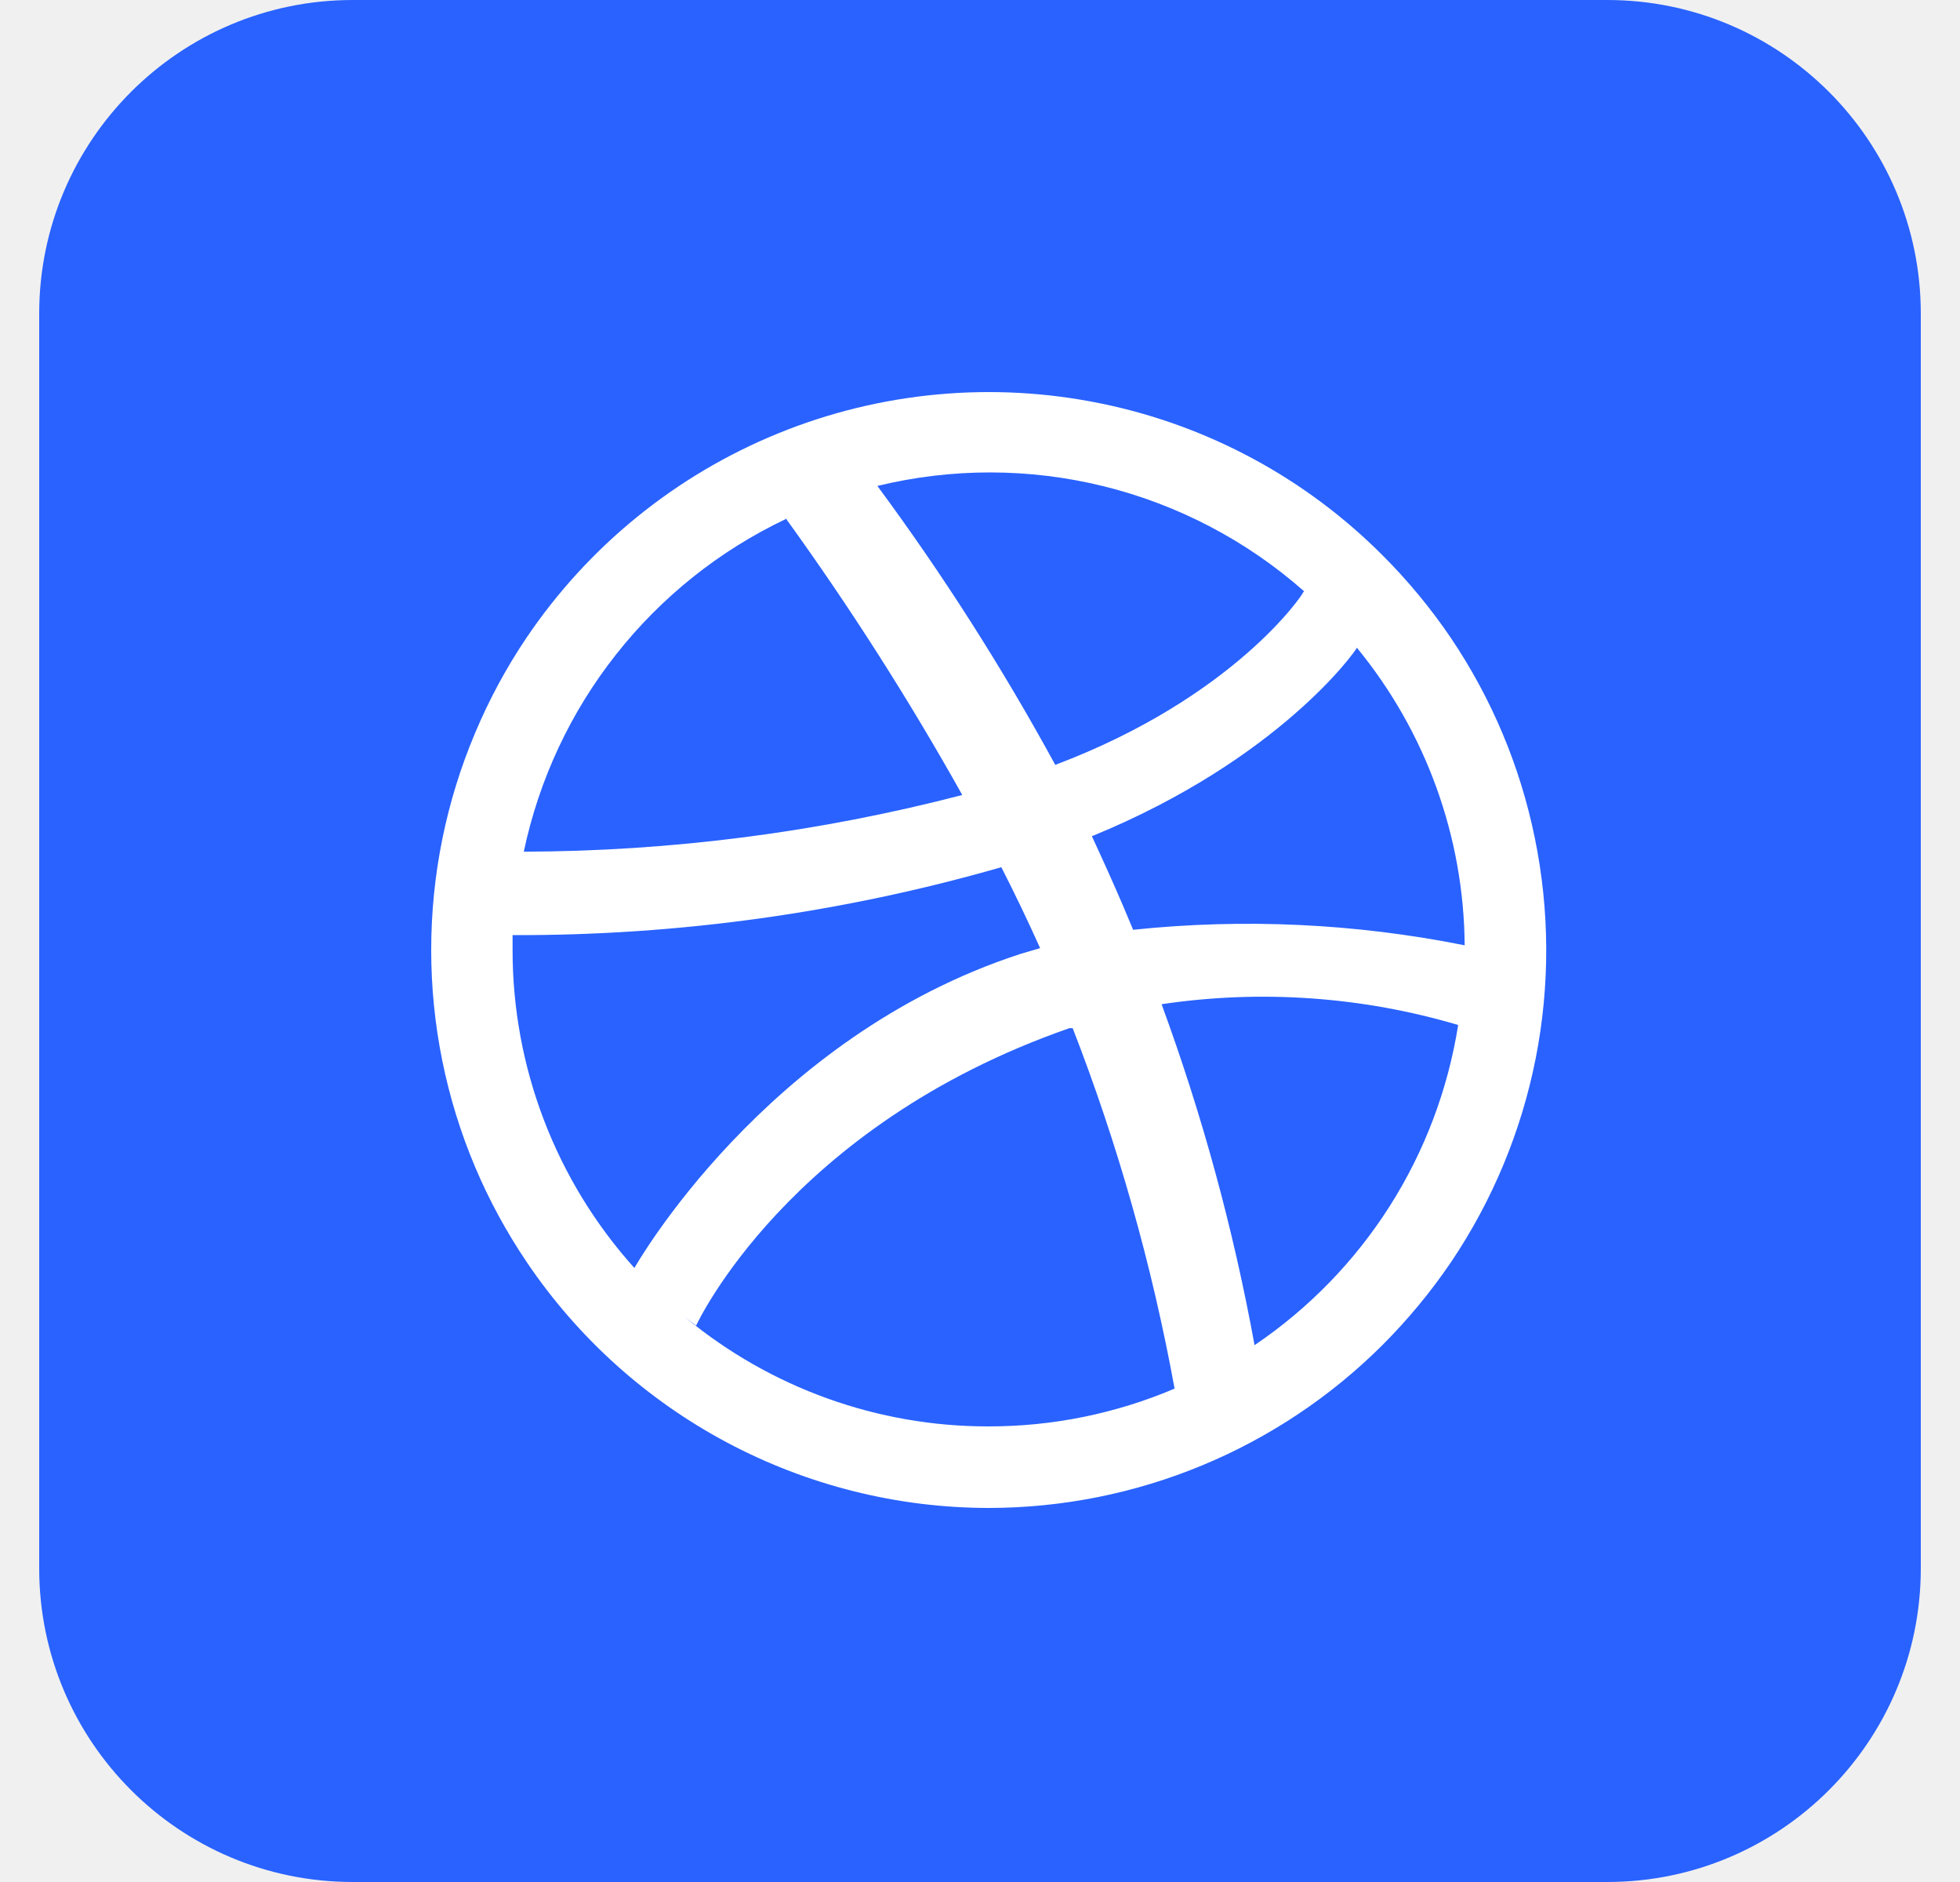
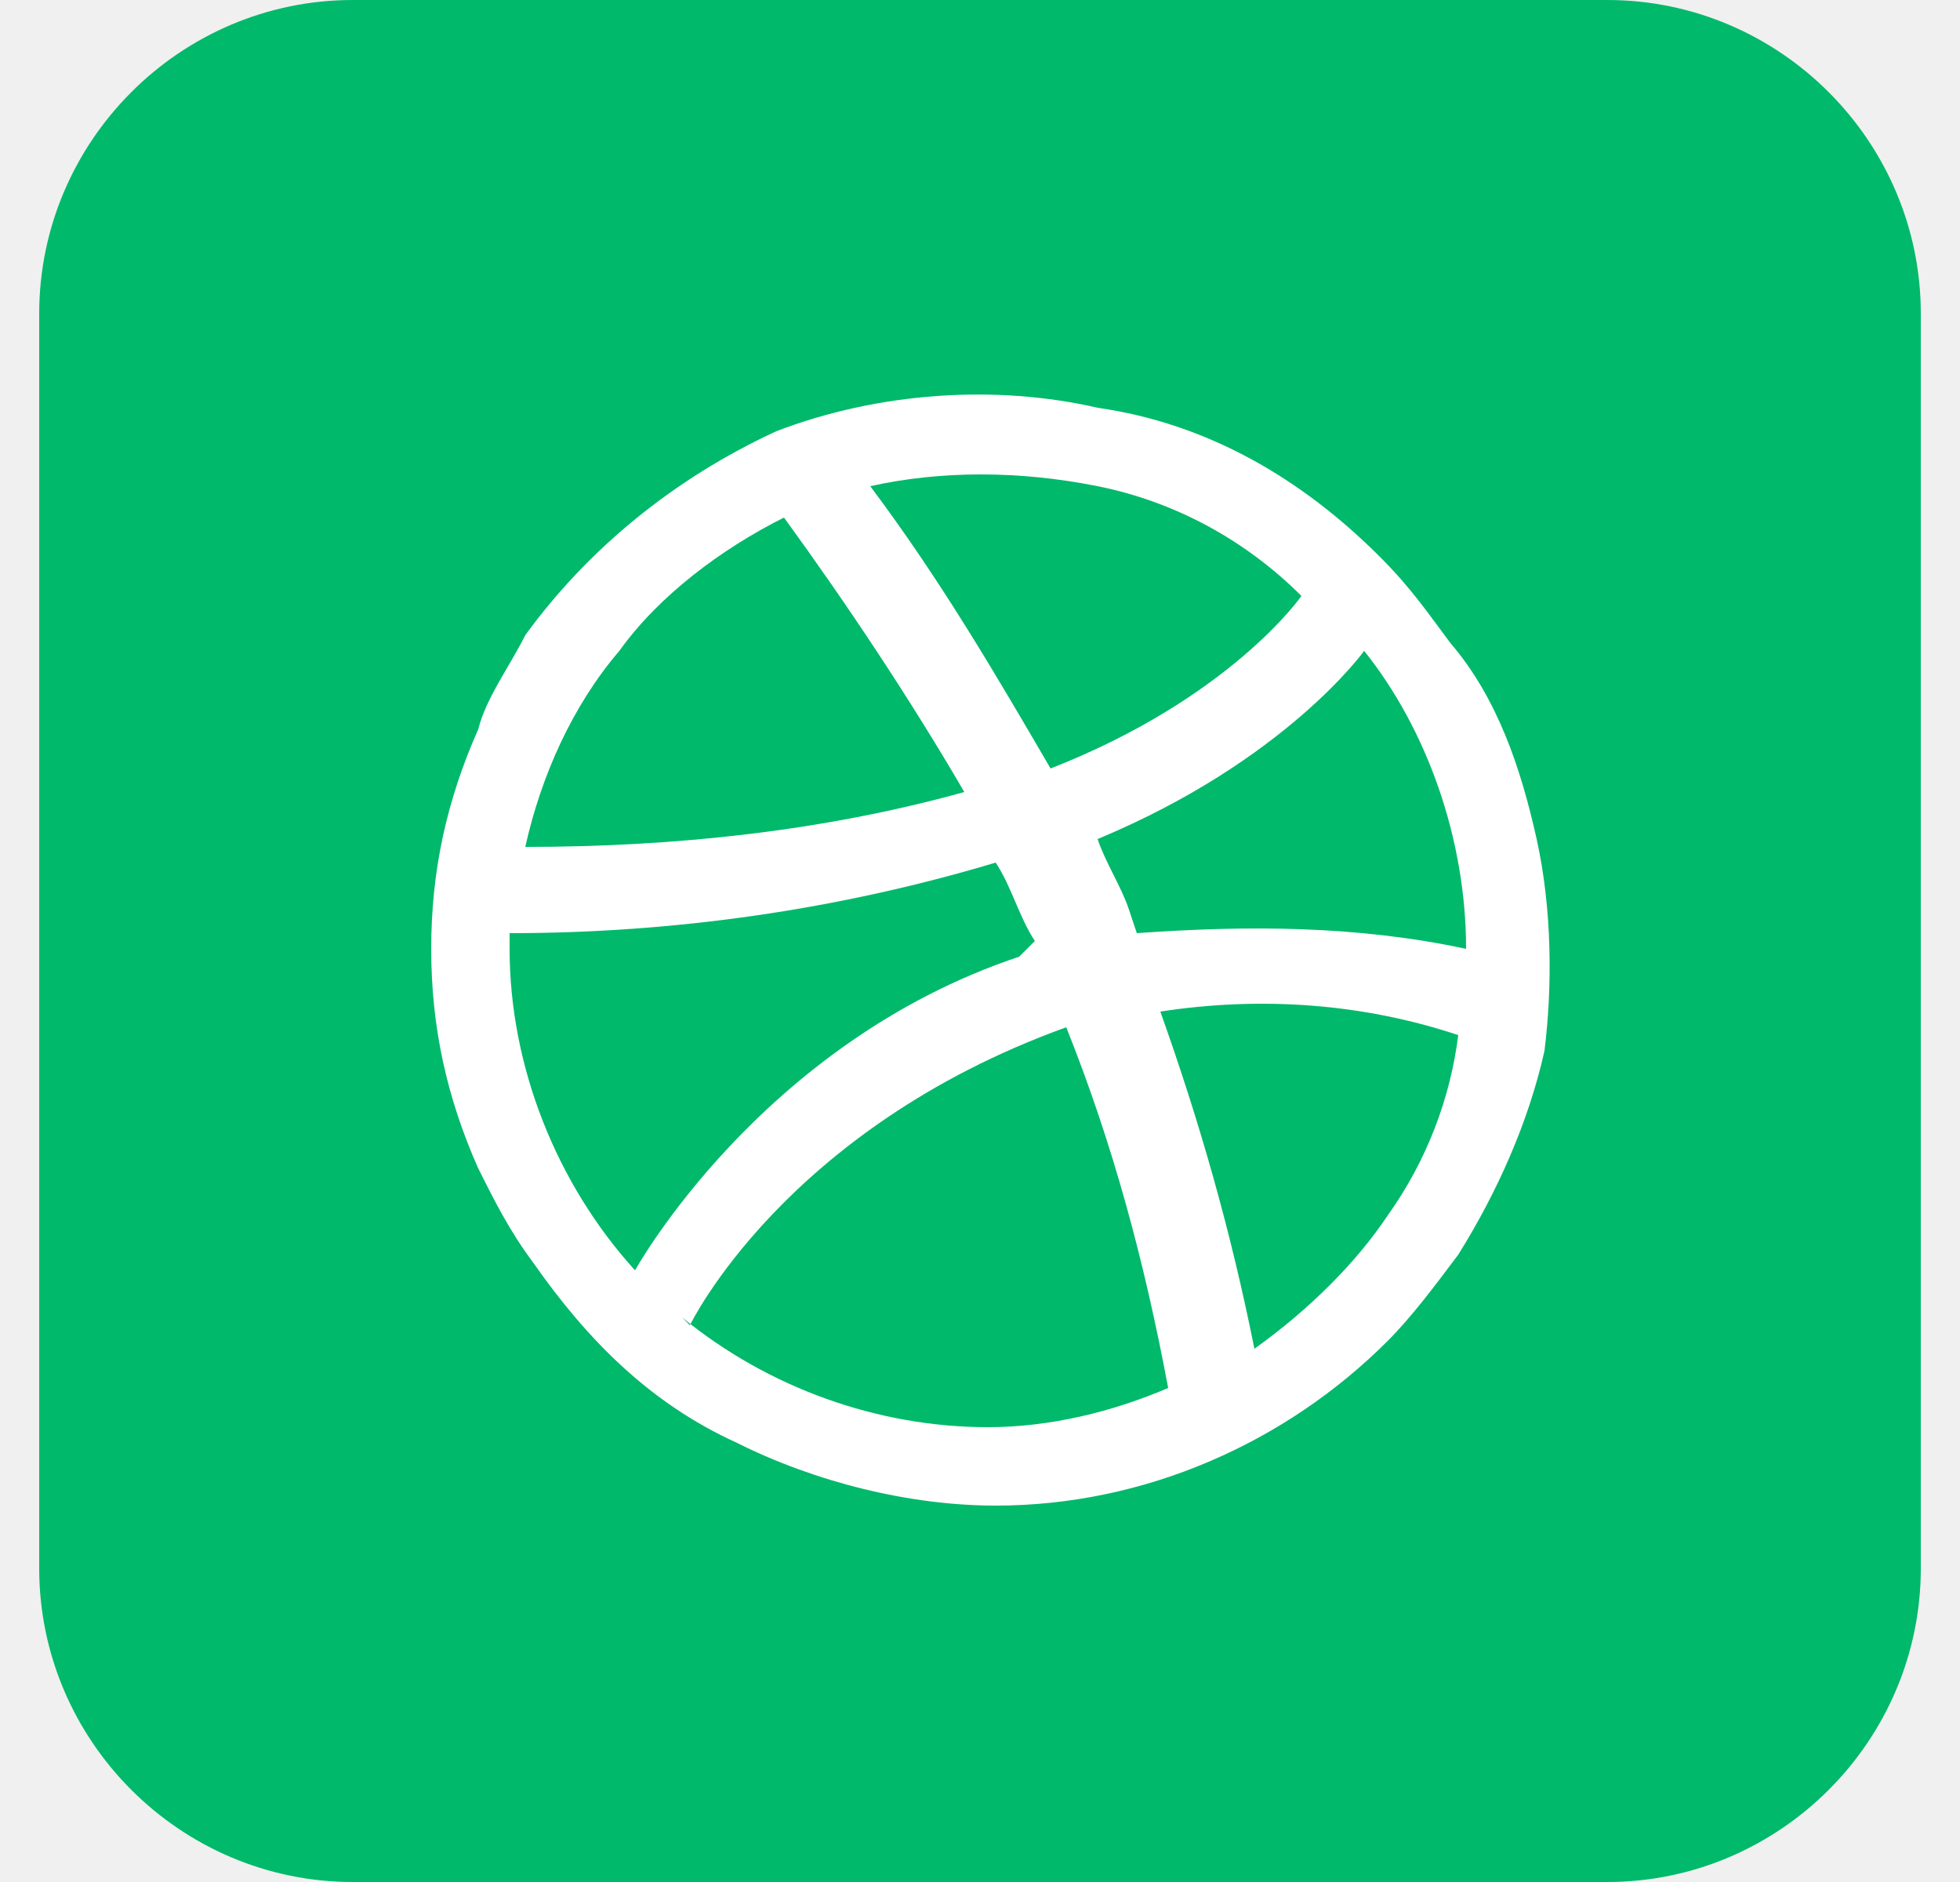
- <svg xmlns="http://www.w3.org/2000/svg" width="25" height="24" viewBox="0 0 25 24" fill="none">
-   <rect x="0.5" width="24" height="24" rx="4" fill="#2962FF" />
-   <path fill-rule="evenodd" clip-rule="evenodd" d="M19.576 10.683C19.39 9.773 19.027 8.908 18.508 8.138C18.252 7.76 17.961 7.408 17.639 7.086C16.657 6.099 15.405 5.424 14.041 5.145C12.661 4.862 11.227 4.995 9.922 5.528C8.617 6.061 7.5 6.969 6.712 8.138C6.456 8.518 6.238 8.924 6.06 9.347C5.69 10.223 5.5 11.164 5.5 12.114C5.5 13.065 5.69 14.006 6.06 14.882C6.239 15.305 6.459 15.71 6.716 16.091C7.367 17.057 8.245 17.848 9.272 18.395C10.3 18.942 11.446 19.229 12.61 19.23C14.496 19.229 16.305 18.48 17.639 17.147C17.961 16.824 18.252 16.472 18.508 16.095C19.038 15.309 19.404 14.426 19.588 13.497C19.771 12.568 19.767 11.611 19.576 10.683ZM18.682 12.055C17.291 11.776 15.864 11.709 14.453 11.857L14.322 11.545C14.195 11.249 14.061 10.952 13.927 10.664C16.322 9.683 17.299 8.292 17.307 8.26C18.186 9.33 18.672 10.67 18.682 12.055ZM16.623 7.552C16.623 7.576 15.741 8.893 13.46 9.754C12.786 8.518 12.028 7.329 11.191 6.197C12.14 5.966 13.13 5.967 14.078 6.201C15.025 6.435 15.903 6.895 16.635 7.541L16.623 7.552ZM10.021 6.608C10.839 7.74 11.592 8.919 12.274 10.138C10.448 10.613 8.568 10.856 6.681 10.861C6.874 9.945 7.275 9.085 7.855 8.35C8.434 7.614 9.175 7.022 10.021 6.62V6.608ZM6.538 12.114C6.538 12.051 6.538 11.988 6.538 11.925C8.647 11.932 10.746 11.641 12.772 11.059C12.946 11.399 13.112 11.747 13.267 12.091L13.025 12.162C9.752 13.221 8.092 16.17 8.092 16.17C7.09 15.057 6.537 13.612 6.538 12.114ZM12.61 18.19C11.197 18.193 9.828 17.7 8.74 16.799L8.879 16.905C8.879 16.905 10.041 14.364 13.642 13.111H13.682C14.26 14.598 14.695 16.138 14.982 17.708C14.232 18.027 13.425 18.191 12.61 18.19ZM16.002 17.154C15.732 15.674 15.335 14.219 14.816 12.806C16.081 12.618 17.373 12.708 18.599 13.071C18.469 13.893 18.172 14.68 17.725 15.383C17.278 16.085 16.692 16.688 16.002 17.154Z" fill="white" />
+ <svg xmlns="http://www.w3.org/2000/svg" version="1.1" id="Layer_1" x="0px" y="0px" viewBox="0 0 25 24" style="enable-background:new 0 0 25 24;" xml:space="preserve">
+   <style type="text/css">
+ 	.st0{fill:#00B96B;}
+ 	.st1{fill-rule:evenodd;clip-rule:evenodd;fill:#FFFFFF;}
+ </style>
+   <path class="st0" d="M4.5,0h16c2.2,0,4,1.8,4,4v16c0,2.2-1.8,4-4,4h-16c-2.2,0-4-1.8-4-4V4C0.5,1.8,2.3,0,4.5,0z" />
+   <path class="st1" d="M19.6,10.7c-0.2-0.9-0.5-1.8-1.1-2.5c-0.3-0.4-0.5-0.7-0.9-1.1c-1-1-2.2-1.7-3.6-1.9C12.7,4.9,11.2,5,9.9,5.5  C8.6,6.1,7.5,7,6.7,8.1C6.5,8.5,6.2,8.9,6.1,9.3c-0.4,0.9-0.6,1.8-0.6,2.8c0,1,0.2,1.9,0.6,2.8c0.2,0.4,0.4,0.8,0.7,1.2  c0.7,1,1.5,1.8,2.6,2.3c1,0.5,2.2,0.8,3.3,0.8c1.9,0,3.7-0.8,5-2.1c0.3-0.3,0.6-0.7,0.9-1.1c0.5-0.8,0.9-1.7,1.1-2.6  C19.8,12.6,19.8,11.6,19.6,10.7z M18.7,12.1c-1.4-0.3-2.8-0.3-4.2-0.2l-0.1-0.3c-0.1-0.3-0.3-0.6-0.4-0.9c2.4-1,3.4-2.4,3.4-2.4  C18.2,9.3,18.7,10.7,18.7,12.1z M16.6,7.6c0,0-0.9,1.3-3.2,2.2c-0.7-1.2-1.4-2.4-2.3-3.6c0.9-0.2,1.9-0.2,2.9,0  C15,6.4,15.9,6.9,16.6,7.6L16.6,7.6z M10,6.6c0.8,1.1,1.6,2.3,2.3,3.5c-1.8,0.5-3.7,0.7-5.6,0.7c0.2-0.9,0.6-1.8,1.2-2.5  C8.4,7.6,9.2,7,10,6.6L10,6.6z M6.5,12.1c0-0.1,0-0.1,0-0.2c2.1,0,4.2-0.3,6.2-0.9c0.2,0.3,0.3,0.7,0.5,1L13,12.2  c-3.3,1.1-4.9,4-4.9,4C7.1,15.1,6.5,13.6,6.5,12.1z M12.6,18.2c-1.4,0-2.8-0.5-3.9-1.4l0.1,0.1c0,0,1.2-2.5,4.8-3.8h0  c0.6,1.5,1,3,1.3,4.6C14.2,18,13.4,18.2,12.6,18.2z M16,17.2c-0.3-1.5-0.7-2.9-1.2-4.3c1.3-0.2,2.6-0.1,3.8,0.3  c-0.1,0.8-0.4,1.6-0.9,2.3C17.3,16.1,16.7,16.7,16,17.2z" />
</svg>
